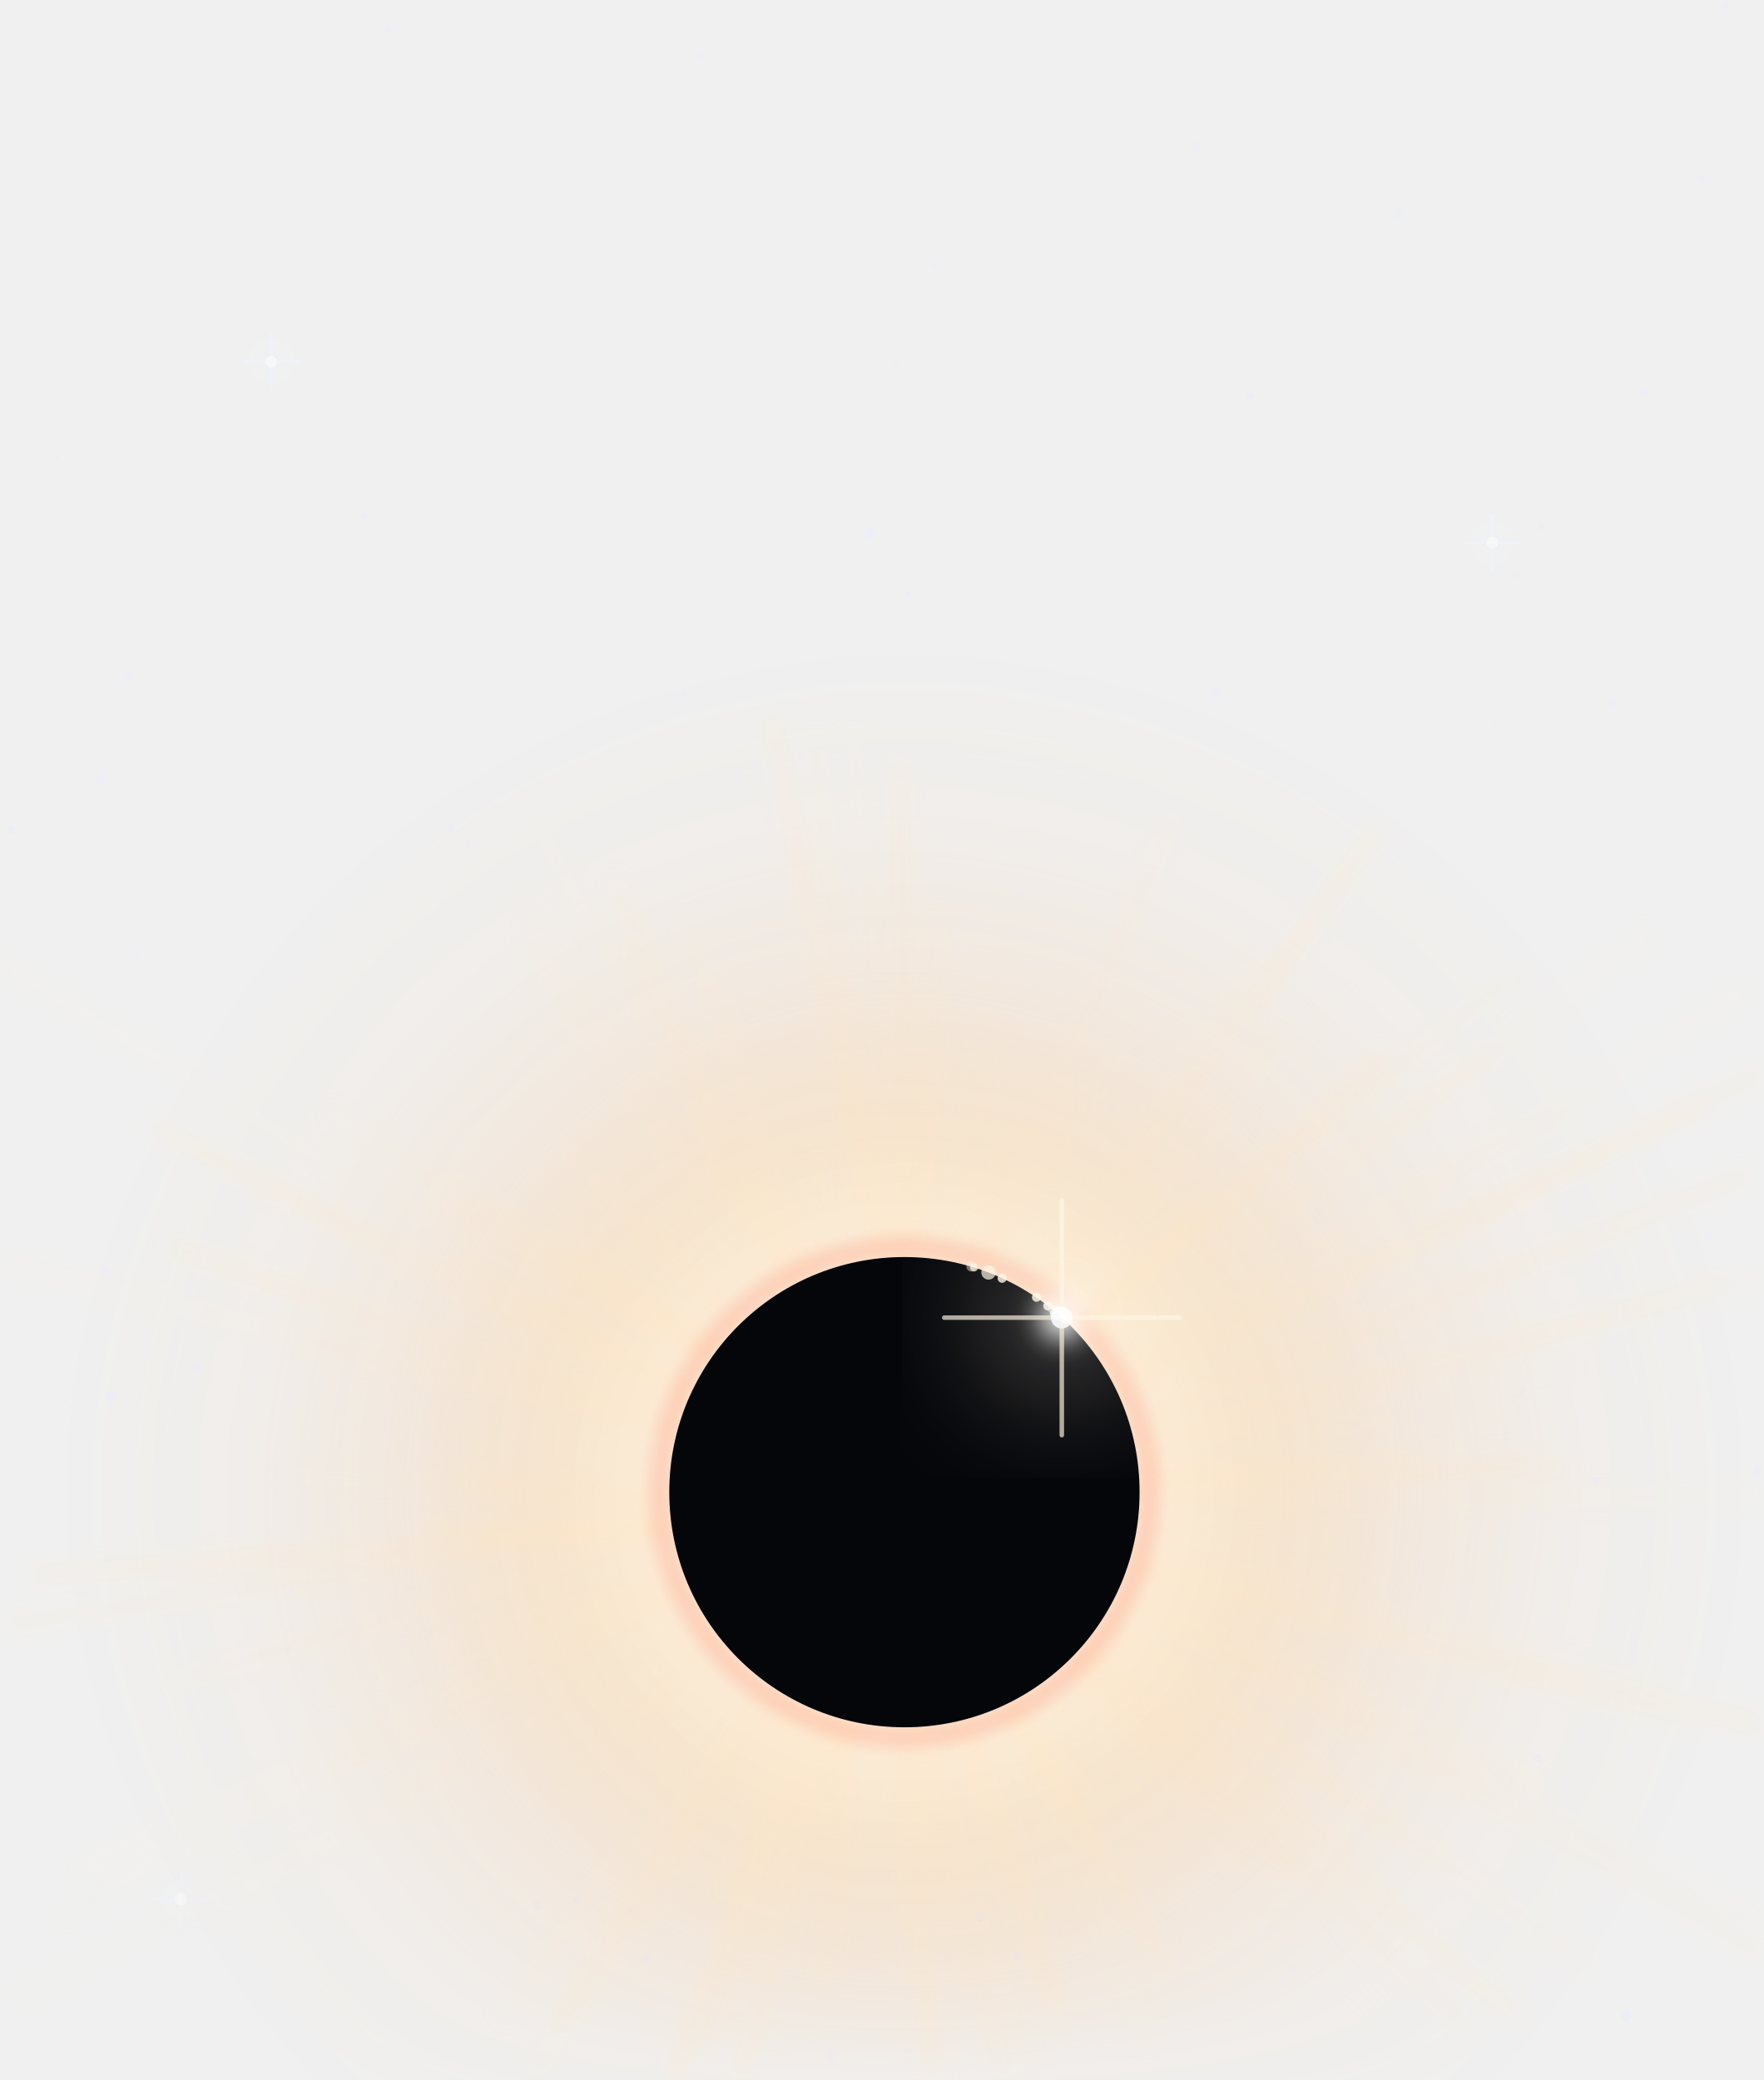
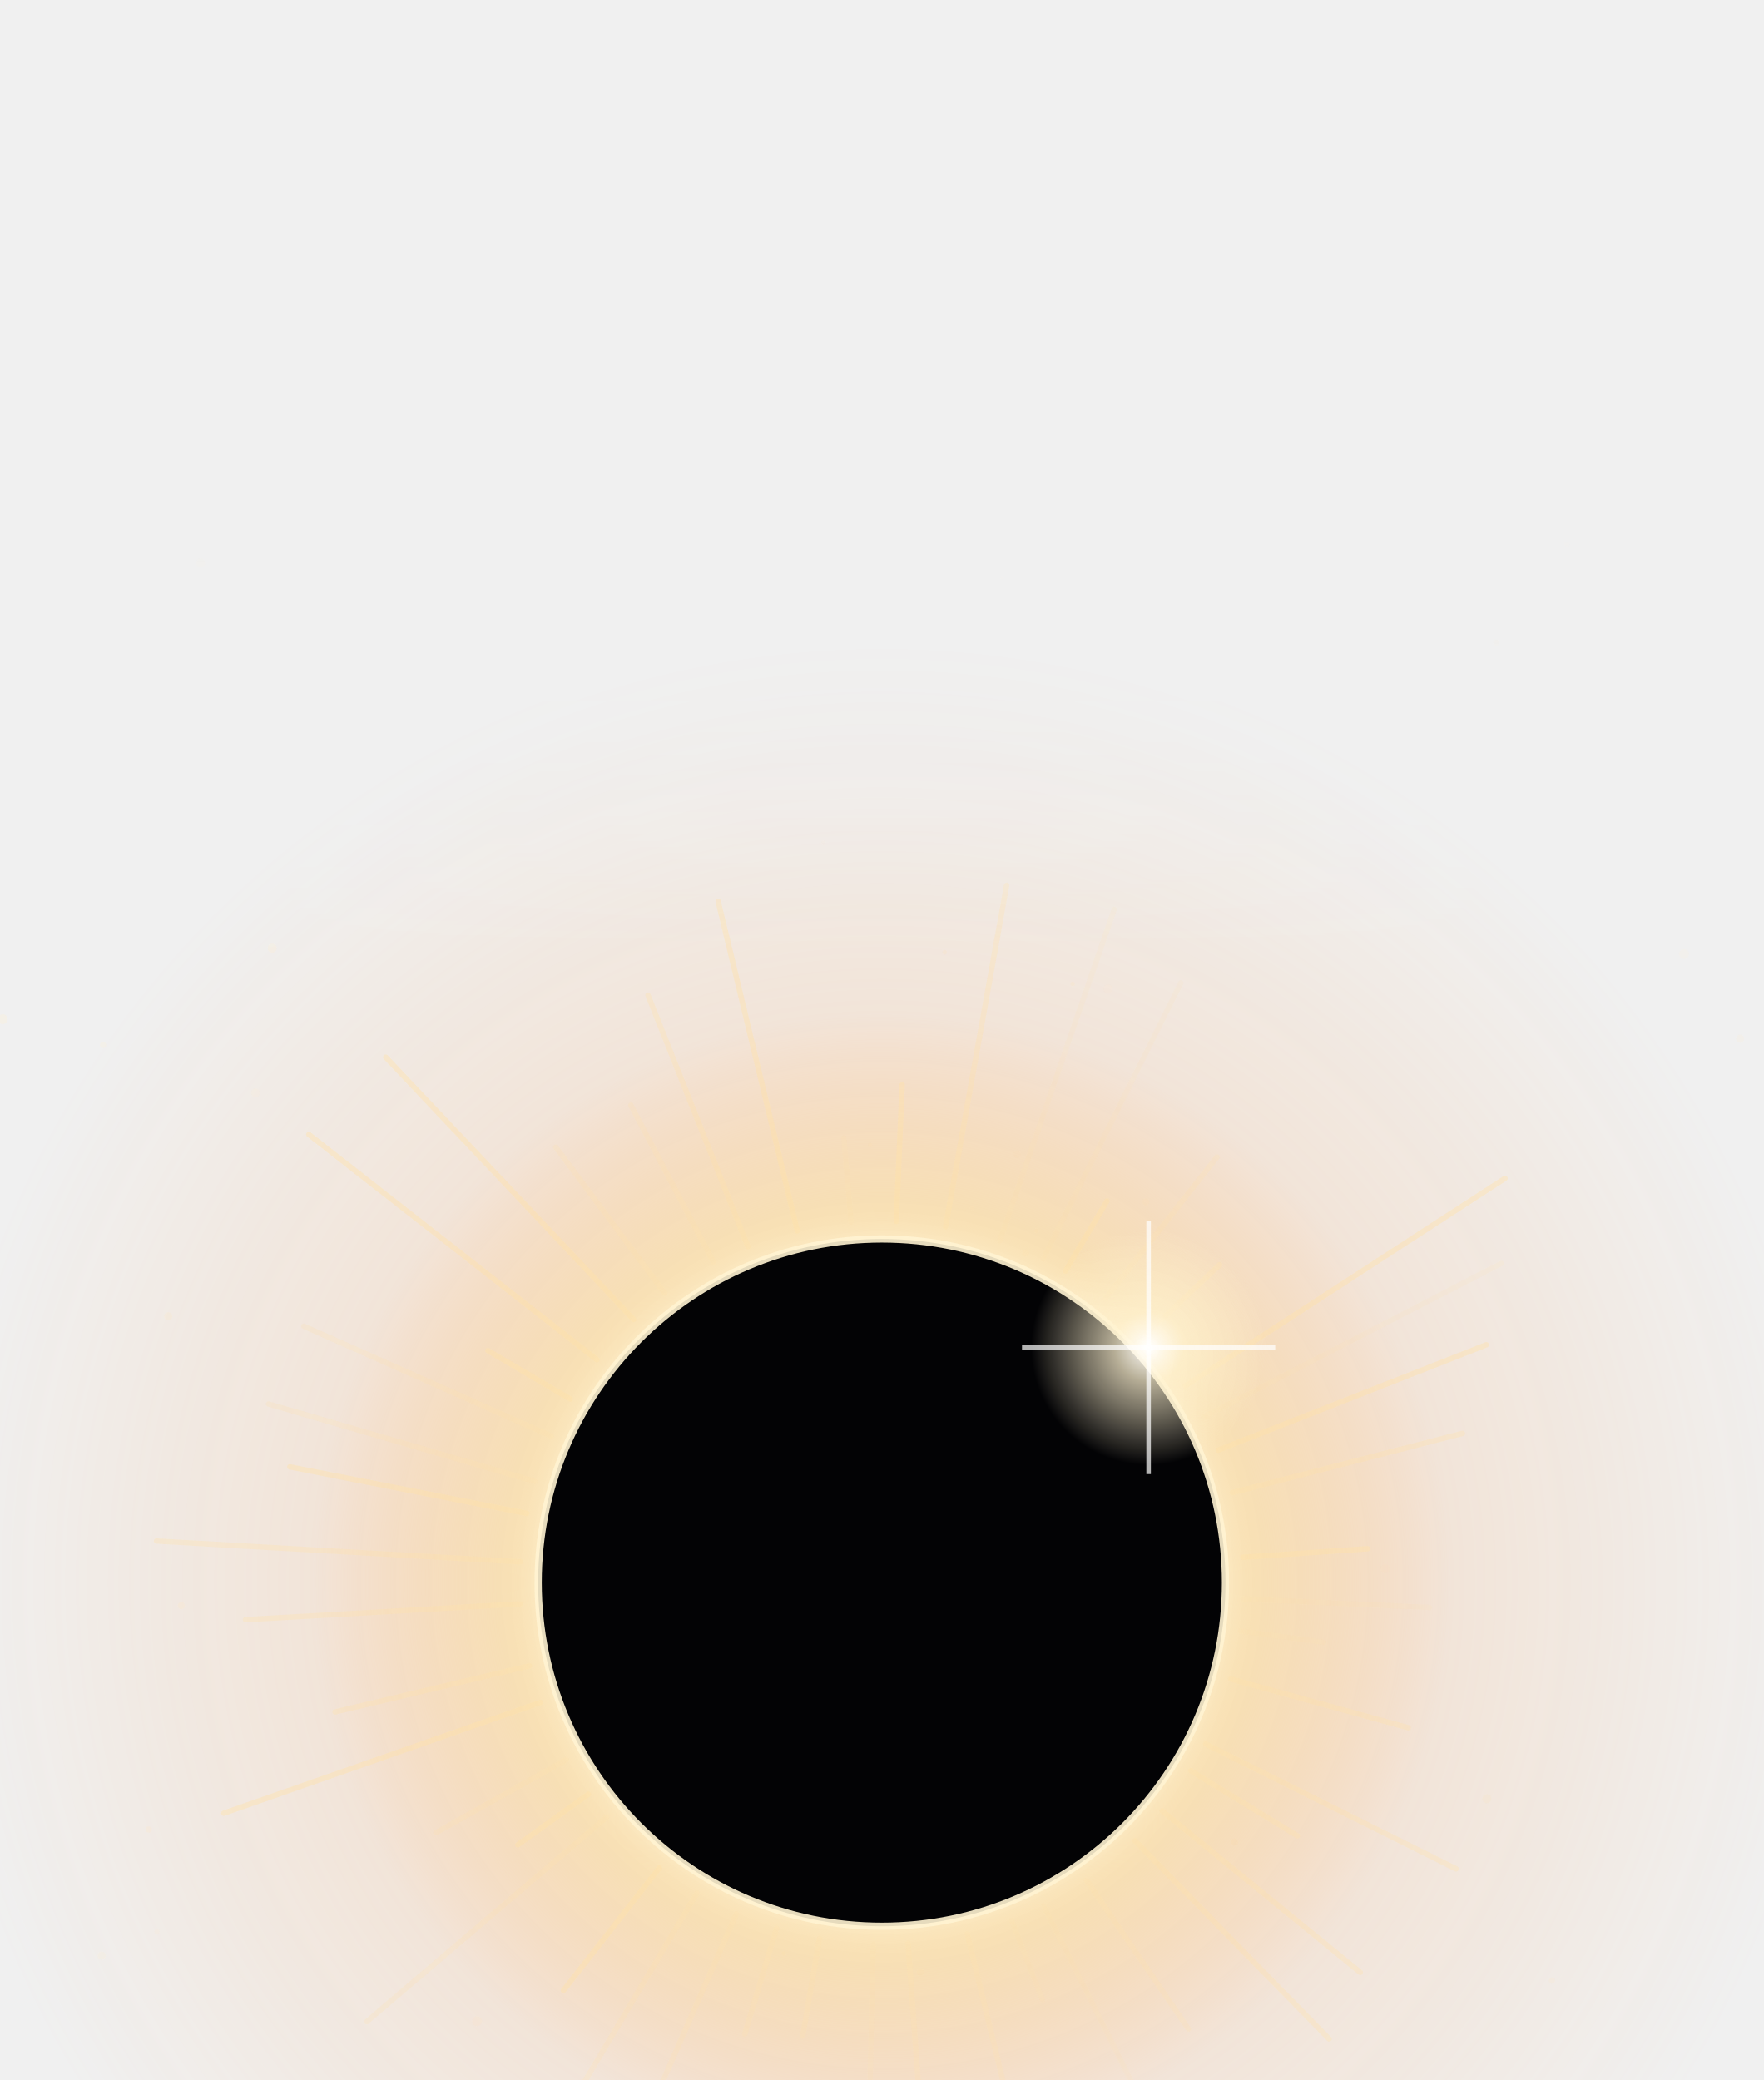
<svg xmlns="http://www.w3.org/2000/svg" viewBox="0 0 390 460">
  <defs>
-     <filter id="suave" x="-100%" y="-100%" width="300%" height="300%">
-       <feGaussianBlur stdDeviation="3" />
-     </filter>
-     <filter id="corona" x="-60%" y="-60%" width="220%" height="220%">
-       <feGaussianBlur stdDeviation="2.2" />
-     </filter>
-     <filter id="niebla" x="-60%" y="-60%" width="220%" height="220%">
-       <feGaussianBlur stdDeviation="14" />
-     </filter>
-     <radialGradient id="brillo" cx=".5" cy=".5" r=".5">
-       <stop offset=".3" stop-color="#fff4e2" stop-opacity=".95" />
-       <stop offset=".42" stop-color="#ffd59a" stop-opacity=".45" />
-       <stop offset=".65" stop-color="#ffb46b" stop-opacity=".12" />
-       <stop offset="1" stop-color="#ffb46b" stop-opacity="0" />
-     </radialGradient>
+     <linearGradient id="desv" x1="0" y1="100" x2="0" y2="210" gradientUnits="userSpaceOnUse">
+       <stop offset="0" stop-color="#000" />
+       <stop offset="1" stop-color="#fff" />
+     </linearGradient>
+     <mask id="desvanecer" maskUnits="userSpaceOnUse" x="-20" y="0" width="430" height="480">
+       <rect x="-20" y="0" width="430" height="480" fill="url(#desv)" />
+     </mask>
  </defs>
-   <g>
-     <circle cx="85.7" cy="6.5" r="0.8" fill="#e8ecff" opacity="0.26" />
-     <circle cx="103.5" cy="186.7" r="0.6" fill="#e8ecff" opacity="0.40" />
-     <circle cx="357.0" cy="155.6" r="1" fill="#e8ecff" opacity="0.39" />
-     <circle cx="240.5" cy="121.4" r="0.5" fill="#e8ecff" opacity="0.45" />
-     <circle cx="131.7" cy="326.9" r="1.2" fill="#e8ecff" opacity="0.28" />
-     <circle cx="80.7" cy="114.1" r="0.8" fill="#e8ecff" opacity="0.41" />
-     <circle cx="143.0" cy="433.2" r="1.2" fill="#e8ecff" opacity="0.37" />
-     <circle cx="340.1" cy="388.9" r="1" fill="#e8ecff" opacity="0.47" />
-     <circle cx="173.9" cy="337.1" r="0.9" fill="#e8ecff" opacity="0.44" />
-     <circle cx="358.0" cy="49.5" r="0.6" fill="#e8ecff" opacity="0.16" />
-     <circle cx="245.9" cy="245.1" r="0.9" fill="#e8ecff" opacity="0.32" />
-     <circle cx="172.1" cy="435.3" r="0.8" fill="#e8ecff" opacity="0.24" />
-     <circle cx="249.6" cy="124.3" r="0.5" fill="#e8ecff" opacity="0.24" />
-     <circle cx="268.9" cy="152.8" r="1" fill="#e8ecff" opacity="0.25" />
-     <circle cx="361.4" cy="373.3" r="0.6" fill="#e8ecff" opacity="0.33" />
-     <circle cx="73.3" cy="428.8" r="0.6" fill="#e8ecff" opacity="0.39" />
-     <circle cx="152.3" cy="250.1" r="1" fill="#e8ecff" opacity="0.21" />
-     <circle cx="314.8" cy="258.6" r="0.5" fill="#e8ecff" opacity="0.34" />
-     <circle cx="27.8" cy="140.9" r="0.5" fill="#e8ecff" opacity="0.33" />
-     <circle cx="263.0" cy="297.7" r="0.5" fill="#e8ecff" opacity="0.25" />
-     <circle cx="322.6" cy="353.6" r="0.6" fill="#e8ecff" opacity="0.19" />
-     <circle cx="99.6" cy="183.5" r="0.9" fill="#e8ecff" opacity="0.47" />
-     <circle cx="2.5" cy="183.5" r="0.9" fill="#e8ecff" opacity="0.43" />
-     <circle cx="287.1" cy="276.5" r="1" fill="#e8ecff" opacity="0.27" />
-     <circle cx="276.4" cy="87.6" r="0.8" fill="#e8ecff" opacity="0.49" />
-     <circle cx="64.3" cy="351.7" r="0.7" fill="#e8ecff" opacity="0.41" />
-     <circle cx="363.6" cy="86.8" r="0.9" fill="#e8ecff" opacity="0.31" />
-     <circle cx="206.5" cy="58.8" r="0.6" fill="#e8ecff" opacity="0.44" />
-     <circle cx="225.5" cy="197.7" r="1" fill="#e8ecff" opacity="0.31" />
-     <circle cx="127.9" cy="420.3" r="1" fill="#e8ecff" opacity="0.42" />
-     <circle cx="30.5" cy="211.4" r="0.7" fill="#e8ecff" opacity="0.24" />
-     <circle cx="43.7" cy="302.4" r="1" fill="#e8ecff" opacity="0.30" />
-     <circle cx="377.8" cy="273.4" r="1" fill="#e8ecff" opacity="0.32" />
-     <circle cx="376.3" cy="39.5" r="0.7" fill="#e8ecff" opacity="0.41" />
-     <circle cx="38.8" cy="139.1" r="0.5" fill="#e8ecff" opacity="0.21" />
-     <circle cx="198.2" cy="80.9" r="0.8" fill="#e8ecff" opacity="0.32" />
-     <circle cx="12.9" cy="101.1" r="0.6" fill="#e8ecff" opacity="0.29" />
-     <circle cx="65.5" cy="215.6" r="1" fill="#e8ecff" opacity="0.31" />
-     <circle cx="151.2" cy="153.6" r="0.6" fill="#e8ecff" opacity="0.39" />
-     <circle cx="14.2" cy="309.6" r="0.5" fill="#e8ecff" opacity="0.42" />
-     <circle cx="215.2" cy="343.2" r="1.2" fill="#e8ecff" opacity="0.16" />
-     <circle cx="192.4" cy="118.2" r="1.2" fill="#e8ecff" opacity="0.50" />
-     <circle cx="22.3" cy="172.2" r="1" fill="#e8ecff" opacity="0.41" />
-     <circle cx="163.4" cy="171.5" r="0.7" fill="#e8ecff" opacity="0.30" />
-     <circle cx="155.2" cy="12.4" r="1" fill="#e8ecff" opacity="0.20" />
-     <circle cx="183.9" cy="454.7" r="1.2" fill="#e8ecff" opacity="0.21" />
-     <circle cx="286.0" cy="435.6" r="0.9" fill="#e8ecff" opacity="0.28" />
-     <circle cx="309.2" cy="47.3" r="1.2" fill="#e8ecff" opacity="0.21" />
-     <circle cx="118.8" cy="421.4" r="1" fill="#e8ecff" opacity="0.42" />
-     <circle cx="24.5" cy="308.9" r="1.2" fill="#e8ecff" opacity="0.35" />
-     <circle cx="352.8" cy="327.6" r="0.9" fill="#e8ecff" opacity="0.41" />
-     <circle cx="381.7" cy="1.3" r="0.8" fill="#e8ecff" opacity="0.24" />
-     <circle cx="65.1" cy="382.5" r="0.5" fill="#e8ecff" opacity="0.19" />
-     <circle cx="359.6" cy="445.8" r="1.2" fill="#e8ecff" opacity="0.43" />
-     <circle cx="216.7" cy="423.8" r="1.2" fill="#e8ecff" opacity="0.42" />
-     <circle cx="28.3" cy="149.4" r="0.9" fill="#e8ecff" opacity="0.41" />
-     <circle cx="279.4" cy="426.8" r="0.6" fill="#e8ecff" opacity="0.46" />
-     <circle cx="340.9" cy="116.5" r="0.7" fill="#e8ecff" opacity="0.29" />
-     <circle cx="23.3" cy="280.9" r="0.8" fill="#e8ecff" opacity="0.45" />
-     <circle cx="219.7" cy="109.1" r="0.5" fill="#e8ecff" opacity="0.18" />
-     <circle cx="335.6" cy="127.4" r="1" fill="#e8ecff" opacity="0.19" />
-     <circle cx="151.9" cy="358.1" r="0.9" fill="#e8ecff" opacity="0.37" />
-     <circle cx="224.9" cy="432.6" r="1" fill="#e8ecff" opacity="0.45" />
-     <circle cx="200.7" cy="131.4" r="0.7" fill="#e8ecff" opacity="0.46" />
-     <circle cx="264.4" cy="32.4" r="1" fill="#e8ecff" opacity="0.33" />
-     <circle cx="253.2" cy="395.4" r="1" fill="#e8ecff" opacity="0.22" />
-     <circle cx="388.7" cy="325.2" r="0.9" fill="#e8ecff" opacity="0.47" />
-     <circle cx="150.6" cy="244.8" r="1.2" fill="#e8ecff" opacity="0.33" />
-     <circle cx="24.0" cy="360.6" r="0.8" fill="#e8ecff" opacity="0.28" />
-     <circle cx="330.5" cy="159.7" r="0.6" fill="#e8ecff" opacity="0.23" />
-   </g>
-   <g opacity="0.5">
-     <circle cx="60" cy="80" r="5" fill="#eef3ff" opacity=".18" filter="url(#suave)" />
-     <path d="M54 80h12M60 74v12" stroke="#eef3ff" stroke-width=".7" stroke-linecap="round" />
-     <circle cx="60" cy="80" r="1.3" fill="#fff" />
-   </g>
-   <g opacity="0.45">
-     <circle cx="330" cy="120" r="5" fill="#eef3ff" opacity=".18" filter="url(#suave)" />
-     <path d="M324 120h12M330 114v12" stroke="#eef3ff" stroke-width=".7" stroke-linecap="round" />
-     <circle cx="330" cy="120" r="1.3" fill="#fff" />
-   </g>
-   <g opacity="0.4">
-     <circle cx="40" cy="420" r="5" fill="#eef3ff" opacity=".18" filter="url(#suave)" />
-     <path d="M34 420h12M40 414v12" stroke="#eef3ff" stroke-width=".7" stroke-linecap="round" />
-     <circle cx="40" cy="420" r="1.3" fill="#fff" />
-   </g>
-   <circle cx="200" cy="330" r="172" fill="url(#brillo)" filter="url(#niebla)" />
-   <g filter="url(#corona)">
-     <path d="M204.6 381.8L207.7 403.4" stroke="#ffe6c2" stroke-width="0.8" stroke-linecap="round" opacity="0.17" />
-     <path d="M245.2 304.4L385.0 219.6" stroke="#ffe6c2" stroke-width="1.9" stroke-linecap="round" opacity="0.14" />
-     <path d="M224.3 376.0L237.8 398.1" stroke="#ffe6c2" stroke-width="2.6" stroke-linecap="round" opacity="0.26" />
-     <path d="M216.2 280.6L223.9 250.2" stroke="#ffe6c2" stroke-width="2.4" stroke-linecap="round" opacity="0.27" />
-     <path d="M237.9 294.4L253.6 282.0" stroke="#ffe6c2" stroke-width="1.8" stroke-linecap="round" opacity="0.12" />
-     <path d="M148.7 338.6L102.4 340.5" stroke="#ffe6c2" stroke-width="1.9" stroke-linecap="round" opacity="0.15" />
-     <path d="M243.7 301.8L350.5 244.7" stroke="#ffe6c2" stroke-width="1.8" stroke-linecap="round" opacity="0.17" />
-     <path d="M157.7 299.7L72.8 246.1" stroke="#ffe6c2" stroke-width="2.6" stroke-linecap="round" opacity="0.09" />
-     <path d="M249.8 344.9L375.1 382.9" stroke="#ffe6c2" stroke-width="1.7" stroke-linecap="round" opacity="0.16" />
-     <path d="M252.0 329.1L314.4 322.6" stroke="#ffe6c2" stroke-width="2.1" stroke-linecap="round" opacity="0.14" />
-     <path d="M167.9 370.9L112.1 445.5" stroke="#ffe6c2" stroke-width="2.8" stroke-linecap="round" opacity="0.10" />
-     <path d="M248.2 349.6L308.7 377.2" stroke="#ffe6c2" stroke-width="1.2" stroke-linecap="round" opacity="0.15" />
-     <path d="M222.9 376.7L257.9 434.7" stroke="#ffe6c2" stroke-width="2.8" stroke-linecap="round" opacity="0.29" />
-     <path d="M195.1 278.2L170.5 159.2" stroke="#ffe6c2" stroke-width="2.9" stroke-linecap="round" opacity="0.25" />
-     <path d="M156.0 357.7L3.2 442.6" stroke="#ffe6c2" stroke-width="1.3" stroke-linecap="round" opacity="0.12" />
-     <path d="M151.2 347.9L101.8 358.8" stroke="#ffe6c2" stroke-width="1.4" stroke-linecap="round" opacity="0.08" />
-     <path d="M250.0 344.4L304.6 358.3" stroke="#ffe6c2" stroke-width="1.3" stroke-linecap="round" opacity="0.10" />
-     <path d="M251.7 324.0L347.8 302.4" stroke="#ffe6c2" stroke-width="0.7" stroke-linecap="round" opacity="0.12" />
-     <path d="M176.9 283.4L159.6 258.8" stroke="#ffe6c2" stroke-width="1.2" stroke-linecap="round" opacity="0.30" />
-     <path d="M237.4 366.1L284.6 414.1" stroke="#ffe6c2" stroke-width="3.0" stroke-linecap="round" opacity="0.19" />
-     <path d="M202.7 381.9L213.7 439.2" stroke="#ffe6c2" stroke-width="1.2" stroke-linecap="round" opacity="0.28" />
-     <path d="M225.4 284.6L250.3 223.5" stroke="#ffe6c2" stroke-width="1.2" stroke-linecap="round" opacity="0.13" />
-     <path d="M206.0 381.6L228.0 489.0" stroke="#ffe6c2" stroke-width="2.8" stroke-linecap="round" opacity="0.20" />
-     <path d="M251.9 326.9L346.5 324.9" stroke="#ffe6c2" stroke-width="2.5" stroke-linecap="round" opacity="0.24" />
-     <path d="M148.0 331.9L101.7 327.6" stroke="#ffe6c2" stroke-width="2.8" stroke-linecap="round" opacity="0.28" />
-     <path d="M173.1 374.5L123.2 446.0" stroke="#ffe6c2" stroke-width="2.6" stroke-linecap="round" opacity="0.20" />
-     <path d="M170.7 287.0L116.4 208.5" stroke="#ffe6c2" stroke-width="2.9" stroke-linecap="round" opacity="0.10" />
-     <path d="M251.1 320.6L430.0 271.4" stroke="#ffe6c2" stroke-width="2.8" stroke-linecap="round" opacity="0.11" />
-     <path d="M251.0 319.8L380.6 283.5" stroke="#ffe6c2" stroke-width="2.1" stroke-linecap="round" opacity="0.21" />
-     <path d="M198.9 278.0L188.7 162.4" stroke="#ffe6c2" stroke-width="2.8" stroke-linecap="round" opacity="0.08" />
-     <path d="M237.1 293.6L256.5 279.5" stroke="#ffe6c2" stroke-width="2.7" stroke-linecap="round" opacity="0.20" />
-     <path d="M237.6 294.1L263.4 269.3" stroke="#ffe6c2" stroke-width="2.7" stroke-linecap="round" opacity="0.25" />
-     <path d="M148.8 339.3L39.8 371.5" stroke="#ffe6c2" stroke-width="2.0" stroke-linecap="round" opacity="0.19" />
-     <path d="M234.3 290.9L281.2 229.0" stroke="#ffe6c2" stroke-width="2.4" stroke-linecap="round" opacity="0.20" />
-     <path d="M251.9 333.4L412.1 330.0" stroke="#ffe6c2" stroke-width="1.9" stroke-linecap="round" opacity="0.16" />
-     <path d="M212.1 279.4L218.7 234.6" stroke="#ffe6c2" stroke-width="2.9" stroke-linecap="round" opacity="0.10" />
-     <path d="M239.1 364.3L294.8 418.1" stroke="#ffe6c2" stroke-width="1.6" stroke-linecap="round" opacity="0.27" />
-     <path d="M208.6 278.7L215.8 260.4" stroke="#ffe6c2" stroke-width="1.3" stroke-linecap="round" opacity="0.26" />
-     <path d="M154.0 354.3L22.0 416.0" stroke="#ffe6c2" stroke-width="1.0" stroke-linecap="round" opacity="0.11" />
-     <path d="M148.0 331.9L63.5 326.1" stroke="#ffe6c2" stroke-width="2.3" stroke-linecap="round" opacity="0.08" />
-     <path d="M180.3 378.1L153.0 443.8" stroke="#ffe6c2" stroke-width="1.8" stroke-linecap="round" opacity="0.10" />
-     <path d="M201.5 382.0L208.2 489.3" stroke="#ffe6c2" stroke-width="3.0" stroke-linecap="round" opacity="0.22" />
-     <path d="M176.9 283.4L137.8 208.0" stroke="#ffe6c2" stroke-width="1.7" stroke-linecap="round" opacity="0.28" />
-     <path d="M182.2 378.9L137.7 480.8" stroke="#ffe6c2" stroke-width="1.7" stroke-linecap="round" opacity="0.11" />
-     <path d="M206.9 278.5L216.4 226.4" stroke="#ffe6c2" stroke-width="0.8" stroke-linecap="round" opacity="0.11" />
-     <path d="M218.8 281.5L234.9 252.3" stroke="#ffe6c2" stroke-width="2.0" stroke-linecap="round" opacity="0.16" />
-     <path d="M162.3 294.2L146.2 276.1" stroke="#ffe6c2" stroke-width="1.0" stroke-linecap="round" opacity="0.22" />
-     <path d="M175.9 376.1L161.8 419.0" stroke="#ffe6c2" stroke-width="2.9" stroke-linecap="round" opacity="0.26" />
-     <path d="M216.4 280.7L259.4 180.7" stroke="#ffe6c2" stroke-width="2.0" stroke-linecap="round" opacity="0.19" />
-     <path d="M153.5 306.7L-0.4 212.4" stroke="#ffe6c2" stroke-width="0.9" stroke-linecap="round" opacity="0.22" />
-     <path d="M176.5 283.6L135.8 194.9" stroke="#ffe6c2" stroke-width="1.3" stroke-linecap="round" opacity="0.28" />
-     <path d="M156.8 358.9L47.2 423.5" stroke="#ffe6c2" stroke-width="1.3" stroke-linecap="round" opacity="0.13" />
-     <path d="M175.9 376.1L128.7 444.7" stroke="#ffe6c2" stroke-width="1.6" stroke-linecap="round" opacity="0.17" />
-     <path d="M221.4 282.6L237.8 240.8" stroke="#ffe6c2" stroke-width="1.0" stroke-linecap="round" opacity="0.20" />
-     <path d="M181.9 281.3L151.0 202.6" stroke="#ffe6c2" stroke-width="2.1" stroke-linecap="round" opacity="0.11" />
-     <path d="M247.4 351.5L405.5 441.0" stroke="#ffe6c2" stroke-width="2.0" stroke-linecap="round" opacity="0.15" />
-     <path d="M243.7 358.2L307.1 404.3" stroke="#ffe6c2" stroke-width="2.7" stroke-linecap="round" opacity="0.25" />
-     <path d="M230.9 371.8L255.6 405.7" stroke="#ffe6c2" stroke-width="1.0" stroke-linecap="round" opacity="0.25" />
-     <path d="M178.1 282.9L155.7 218.8" stroke="#ffe6c2" stroke-width="1.9" stroke-linecap="round" opacity="0.11" />
-     <path d="M242.7 359.7L274.6 376.4" stroke="#ffe6c2" stroke-width="0.7" stroke-linecap="round" opacity="0.30" />
-     <path d="M187.4 380.4L155.0 487.7" stroke="#ffe6c2" stroke-width="2.2" stroke-linecap="round" opacity="0.29" />
-     <path d="M237.6 294.0L305.5 233.2" stroke="#ffe6c2" stroke-width="2.3" stroke-linecap="round" opacity="0.20" />
-     <path d="M148.0 329.2L92.2 328.5" stroke="#ffe6c2" stroke-width="0.8" stroke-linecap="round" opacity="0.12" />
-     <path d="M236.7 293.2L263.6 267.0" stroke="#ffe6c2" stroke-width="2.7" stroke-linecap="round" opacity="0.15" />
-     <path d="M160.6 363.9L121.8 397.1" stroke="#ffe6c2" stroke-width="0.6" stroke-linecap="round" opacity="0.29" />
-     <path d="M229.9 372.5L242.4 398.0" stroke="#ffe6c2" stroke-width="1.2" stroke-linecap="round" opacity="0.20" />
-     <path d="M148.6 337.6L8.6 348.4" stroke="#ffe6c2" stroke-width="3.0" stroke-linecap="round" opacity="0.24" />
-     <path d="M245.8 305.3L399.4 232.6" stroke="#ffe6c2" stroke-width="2.6" stroke-linecap="round" opacity="0.21" />
-     <path d="M240.7 362.4L298.5 409.8" stroke="#ffe6c2" stroke-width="2.2" stroke-linecap="round" opacity="0.28" />
-     <path d="M158.0 299.4L128.4 279.9" stroke="#ffe6c2" stroke-width="2.7" stroke-linecap="round" opacity="0.23" />
-     <path d="M181.7 378.7L138.8 485.7" stroke="#ffe6c2" stroke-width="2.6" stroke-linecap="round" opacity="0.28" />
-     <path d="M240.7 297.7L330.5 232.5" stroke="#ffe6c2" stroke-width="2.1" stroke-linecap="round" opacity="0.20" />
-     <path d="M251.8 325.9L337.3 323.8" stroke="#ffe6c2" stroke-width="1.8" stroke-linecap="round" opacity="0.20" />
-     <path d="M157.5 300.0L96.4 266.2" stroke="#ffe6c2" stroke-width="2.5" stroke-linecap="round" opacity="0.28" />
-     <path d="M182.9 280.9L180.7 257.2" stroke="#ffe6c2" stroke-width="1.8" stroke-linecap="round" opacity="0.08" />
-     <path d="M228.9 286.8L276.5 213.5" stroke="#ffe6c2" stroke-width="2.4" stroke-linecap="round" opacity="0.09" />
-     <path d="M148.5 337.1L94.8 338.0" stroke="#ffe6c2" stroke-width="2.4" stroke-linecap="round" opacity="0.26" />
-     <path d="M184.5 379.6L166.5 434.1" stroke="#ffe6c2" stroke-width="1.6" stroke-linecap="round" opacity="0.29" />
-     <path d="M201.3 278.0L198.9 169.2" stroke="#ffe6c2" stroke-width="2.5" stroke-linecap="round" opacity="0.24" />
-     <path d="M152.0 349.9L100.8 366.2" stroke="#ffe6c2" stroke-width="2.8" stroke-linecap="round" opacity="0.14" />
-     <path d="M201.9 278.0L206.2 221.5" stroke="#ffe6c2" stroke-width="1.4" stroke-linecap="round" opacity="0.22" />
-     <path d="M198.0 382.0L204.5 450.9" stroke="#ffe6c2" stroke-width="1.3" stroke-linecap="round" opacity="0.28" />
-     <path d="M235.0 368.4L307.5 447.7" stroke="#ffe6c2" stroke-width="1.0" stroke-linecap="round" opacity="0.10" />
-     <path d="M212.4 380.5L236.0 496.4" stroke="#ffe6c2" stroke-width="1.8" stroke-linecap="round" opacity="0.11" />
-     <path d="M172.0 373.8L131.0 429.7" stroke="#ffe6c2" stroke-width="1.2" stroke-linecap="round" opacity="0.27" />
-     <path d="M239.2 364.1L334.5 445.3" stroke="#ffe6c2" stroke-width="2.2" stroke-linecap="round" opacity="0.28" />
-     <path d="M246.2 353.8L395.9 435.1" stroke="#ffe6c2" stroke-width="0.7" stroke-linecap="round" opacity="0.25" />
-     <path d="M221.8 377.2L241.8 407.0" stroke="#ffe6c2" stroke-width="1.4" stroke-linecap="round" opacity="0.30" />
-     <path d="M159.3 297.7L123.8 269.7" stroke="#ffe6c2" stroke-width="1.1" stroke-linecap="round" opacity="0.29" />
-     <path d="M249.6 314.4L385.0 260.3" stroke="#ffe6c2" stroke-width="2.8" stroke-linecap="round" opacity="0.23" />
-     <path d="M174.4 284.7L113.2 195.6" stroke="#ffe6c2" stroke-width="0.9" stroke-linecap="round" opacity="0.19" />
-     <path d="M150.2 315.1L38.3 275.8" stroke="#ffe6c2" stroke-width="2.6" stroke-linecap="round" opacity="0.25" />
-     <path d="M250.5 342.3L305.9 351.0" stroke="#ffe6c2" stroke-width="2.0" stroke-linecap="round" opacity="0.12" />
-     <path d="M163.2 293.3L126.3 255.8" stroke="#ffe6c2" stroke-width="2.9" stroke-linecap="round" opacity="0.12" />
-     <path d="M169.9 372.4L105.5 479.7" stroke="#ffe6c2" stroke-width="1.1" stroke-linecap="round" opacity="0.26" />
-     <path d="M193.9 278.4L180.0 163.3" stroke="#ffe6c2" stroke-width="1.3" stroke-linecap="round" opacity="0.24" />
-     <path d="M159.4 362.4L139.7 379.2" stroke="#ffe6c2" stroke-width="1.5" stroke-linecap="round" opacity="0.18" />
-     <path d="M234.1 369.3L240.8 381.3" stroke="#ffe6c2" stroke-width="1.6" stroke-linecap="round" opacity="0.11" />
-     <path d="M185.3 379.9L156.8 451.2" stroke="#ffe6c2" stroke-width="2.9" stroke-linecap="round" opacity="0.20" />
-     <path d="M221.8 377.2L253.8 451.4" stroke="#ffe6c2" stroke-width="2.3" stroke-linecap="round" opacity="0.09" />
-     <path d="M152.0 350.1L13.2 424.0" stroke="#ffe6c2" stroke-width="1.0" stroke-linecap="round" opacity="0.14" />
-     <path d="M152.3 350.6L77.0 389.0" stroke="#ffe6c2" stroke-width="1.4" stroke-linecap="round" opacity="0.23" />
-     <path d="M150.0 315.7L-18.3 274.8" stroke="#ffe6c2" stroke-width="1.4" stroke-linecap="round" opacity="0.20" />
-     <path d="M150.0 315.8L67.1 298.1" stroke="#ffe6c2" stroke-width="1.7" stroke-linecap="round" opacity="0.11" />
-     <path d="M238.6 295.1L303.4 237.1" stroke="#ffe6c2" stroke-width="2.3" stroke-linecap="round" opacity="0.21" />
-     <path d="M249.3 346.5L395.6 383.4" stroke="#ffe6c2" stroke-width="2.9" stroke-linecap="round" opacity="0.25" />
-     <path d="M158.8 298.2L98.5 261.1" stroke="#ffe6c2" stroke-width="1.7" stroke-linecap="round" opacity="0.27" />
-     <path d="M213.2 380.3L233.5 443.5" stroke="#ffe6c2" stroke-width="2.9" stroke-linecap="round" opacity="0.28" />
-     <path d="M187.8 380.5L182.7 436.9" stroke="#ffe6c2" stroke-width="2.6" stroke-linecap="round" opacity="0.27" />
-     <path d="M246.8 352.7L340.1 394.5" stroke="#ffe6c2" stroke-width="2.8" stroke-linecap="round" opacity="0.14" />
-     <path d="M229.4 287.1L304.2 184.0" stroke="#ffe6c2" stroke-width="2.8" stroke-linecap="round" opacity="0.28" />
-     <path d="M252.0 329.5L285.5 326.4" stroke="#ffe6c2" stroke-width="1.8" stroke-linecap="round" opacity="0.17" />
-     <path d="M243.5 358.5L350.3 433.7" stroke="#ffe6c2" stroke-width="1.8" stroke-linecap="round" opacity="0.20" />
-     <path d="M180.8 281.7L173.6 266.8" stroke="#ffe6c2" stroke-width="0.8" stroke-linecap="round" opacity="0.25" />
-     <path d="M176.6 376.4L157.7 419.7" stroke="#ffe6c2" stroke-width="0.9" stroke-linecap="round" opacity="0.22" />
-     <path d="M247.0 352.3L414.6 438.1" stroke="#ffe6c2" stroke-width="1.9" stroke-linecap="round" opacity="0.17" />
-     <path d="M182.6 379.0L161.4 427.4" stroke="#ffe6c2" stroke-width="1.9" stroke-linecap="round" opacity="0.13" />
-     <path d="M163.2 293.3L141.9 270.7" stroke="#ffe6c2" stroke-width="1.9" stroke-linecap="round" opacity="0.21" />
-     <path d="M153.0 307.8L100.6 278.3" stroke="#ffe6c2" stroke-width="2.3" stroke-linecap="round" opacity="0.29" />
-     <path d="M150.4 345.5L71.9 374.3" stroke="#ffe6c2" stroke-width="1.3" stroke-linecap="round" opacity="0.15" />
-     <path d="M213.2 380.3L233.7 443.2" stroke="#ffe6c2" stroke-width="2.2" stroke-linecap="round" opacity="0.15" />
-     <path d="M234.0 290.6L297.2 219.3" stroke="#ffe6c2" stroke-width="1.0" stroke-linecap="round" opacity="0.10" />
-     <path d="M252.0 328.3L288.8 332.4" stroke="#ffe6c2" stroke-width="0.6" stroke-linecap="round" opacity="0.22" />
-     <path d="M151.2 312.1L87.0 281.0" stroke="#ffe6c2" stroke-width="1.5" stroke-linecap="round" opacity="0.13" />
-     <path d="M151.5 348.7L18.4 412.9" stroke="#ffe6c2" stroke-width="2.5" stroke-linecap="round" opacity="0.10" />
-     <path d="M248.9 347.7L277.3 358.1" stroke="#ffe6c2" stroke-width="2.4" stroke-linecap="round" opacity="0.20" />
-     <path d="M251.4 321.8L335.0 312.4" stroke="#ffe6c2" stroke-width="0.6" stroke-linecap="round" opacity="0.16" />
-     <path d="M203.0 278.1L207.3 203.1" stroke="#ffe6c2" stroke-width="1.6" stroke-linecap="round" opacity="0.24" />
-     <path d="M159.4 362.5L144.4 377.8" stroke="#ffe6c2" stroke-width="0.7" stroke-linecap="round" opacity="0.14" />
-     <path d="M236.5 367.0L277.3 414.9" stroke="#ffe6c2" stroke-width="2.7" stroke-linecap="round" opacity="0.15" />
-     <path d="M174.8 284.5L118.1 181.5" stroke="#ffe6c2" stroke-width="0.8" stroke-linecap="round" opacity="0.28" />
-     <path d="M238.2 294.7L334.1 215.8" stroke="#ffe6c2" stroke-width="1.6" stroke-linecap="round" opacity="0.24" />
-     <path d="M237.6 294.1L294.4 247.8" stroke="#ffe6c2" stroke-width="1.3" stroke-linecap="round" opacity="0.15" />
-     <path d="M250.7 341.5L413.3 384.6" stroke="#ffe6c2" stroke-width="1.2" stroke-linecap="round" opacity="0.12" />
-     <path d="M148.5 336.9L-17.0 362.0" stroke="#ffe6c2" stroke-width="1.6" stroke-linecap="round" opacity="0.27" />
-     <path d="M237.0 366.5L323.4 447.0" stroke="#ffe6c2" stroke-width="2.4" stroke-linecap="round" opacity="0.18" />
-     <path d="M197.3 278.1L189.7 235.8" stroke="#ffe6c2" stroke-width="1.2" stroke-linecap="round" opacity="0.24" />
-     <path d="M152.2 309.6L34.7 249.5" stroke="#ffe6c2" stroke-width="2.5" stroke-linecap="round" opacity="0.29" />
-     <path d="M246.9 307.5L377.0 244.2" stroke="#ffe6c2" stroke-width="2.4" stroke-linecap="round" opacity="0.25" />
-     <path d="M242.0 299.4L363.9 206.7" stroke="#ffe6c2" stroke-width="2.1" stroke-linecap="round" opacity="0.12" />
-   </g>
-   <circle cx="200" cy="330" r="54" fill="none" stroke="#ff6a4d" stroke-width="2" opacity=".55" filter="url(#corona)" />
-   <circle cx="200" cy="330" r="52" fill="#05060a" />
-   <circle cx="229.2" cy="286.9" r="1.0" fill="#fff6e6" opacity="0.81" />
-   <circle cx="218.6" cy="281.4" r="1.6" fill="#fff6e6" opacity="0.69" />
-   <circle cx="214.8" cy="280.1" r="1.1" fill="#fff6e6" opacity="0.43" />
-   <circle cx="235.3" cy="291.8" r="0.9" fill="#fff6e6" opacity="0.62" />
-   <circle cx="233.7" cy="290.4" r="1.5" fill="#fff6e6" opacity="0.72" />
-   <circle cx="221.6" cy="282.7" r="1.0" fill="#fff6e6" opacity="0.80" />
-   <circle cx="215.4" cy="280.3" r="0.9" fill="#fff6e6" opacity="0.71" />
-   <circle cx="232.7" cy="289.5" r="1.0" fill="#fff6e6" opacity="0.40" />
-   <circle cx="231.7" cy="288.8" r="1.0" fill="#fff6e6" opacity="0.80" />
-   <g opacity=".95">
-     <circle cx="234.8" cy="291.4" r="16" fill="#fff4dc" opacity=".35" filter="url(#niebla)" />
-     <circle cx="234.8" cy="291.4" r="5" fill="#fff" filter="url(#suave)" />
-     <path d="M208.8 291.4h52M234.8 265.4v52" stroke="#fff6e6" stroke-width="1" stroke-linecap="round" opacity=".7" />
-     <circle cx="234.8" cy="291.4" r="2.4" fill="#fff" />
+   <g mask="url(#desvanecer)">
+     <defs>
+       <radialGradient id="g1" cx="195" cy="350" r="210" gradientUnits="userSpaceOnUse">
+         <stop offset=".34" stop-color="#fff3d1" stop-opacity=".9" />
+         <stop offset=".4" stop-color="#ffcf7a" stop-opacity=".5" />
+         <stop offset=".6" stop-color="#ff9d4a" stop-opacity=".14" />
+         <stop offset="1" stop-color="#ff9d4a" stop-opacity="0" />
+       </radialGradient>
+       <radialGradient id="g2" cx="254" cy="298" r="26" gradientUnits="userSpaceOnUse">
+         <stop offset="0" stop-color="#fff" />
+         <stop offset=".3" stop-color="#fff3d1" stop-opacity=".7" />
+         <stop offset="1" stop-color="#fff3d1" stop-opacity="0" />
+       </radialGradient>
+     </defs>
+     <g fill="#f4efe6">
+       <circle cx="22.8" cy="231.1" r="0.7" opacity="0.7" />
+       <circle cx="384.8" cy="229.7" r="0.9" opacity="0.6" />
+       <circle cx="206.6" cy="399.6" r="0.5" opacity="0.6" />
+       <circle cx="224.9" cy="255.3" r="0.8" opacity="0.3" />
+       <circle cx="37.2" cy="291.1" r="0.9" opacity="0.8" />
+       <circle cx="182.1" cy="186.4" r="0.5" opacity="0.3" />
+       <circle cx="237.2" cy="217.6" r="0.5" opacity="0.8" />
+       <circle cx="105.5" cy="447" r="1.1" opacity="0.6" />
+       <circle cx="60.2" cy="209.7" r="1" opacity="0.8" />
+       <circle cx="0.6" cy="225.4" r="1.1" opacity="0.9" />
+       <circle cx="192.4" cy="253.2" r="0.5" opacity="0.4" />
+       <circle cx="330.9" cy="142.1" r="0.7" opacity="0.6" />
+       <circle cx="203.5" cy="436.2" r="0.8" opacity="0.4" />
+       <circle cx="40.1" cy="355.1" r="0.8" opacity="0.7" />
+       <circle cx="346.5" cy="120.3" r="0.6" opacity="0.6" />
+       <circle cx="56.5" cy="241.7" r="1" opacity="0.4" />
+       <circle cx="221.6" cy="127.8" r="0.4" opacity="0.4" />
+       <circle cx="252" cy="397.2" r="0.5" opacity="0.6" />
+       <circle cx="253.4" cy="265.8" r="0.8" opacity="0.4" />
+       <circle cx="44.4" cy="124.5" r="1" opacity="0.9" />
+       <circle cx="173.3" cy="432" r="0.5" opacity="0.5" />
+       <circle cx="215" cy="267.1" r="0.5" opacity="0.3" />
+       <circle cx="343.2" cy="438" r="0.7" opacity="0.6" />
+       <circle cx="245" cy="218.7" r="1" opacity="0.3" />
+       <circle cx="226.8" cy="277.1" r="0.8" opacity="0.6" />
+       <circle cx="306.3" cy="346.9" r="1" opacity="0.3" />
+       <circle cx="328.8" cy="397.8" r="1" opacity="0.6" />
+       <circle cx="32.9" cy="404.6" r="0.7" opacity="0.8" />
+       <circle cx="208.9" cy="210.6" r="0.5" opacity="0.8" />
+       <circle cx="372.4" cy="211" r="1.1" opacity="0.4" />
+       <circle cx="22.5" cy="432.5" r="0.9" opacity="0.6" />
+       <circle cx="273" cy="407.4" r="0.8" opacity="0.6" />
+       <circle cx="229.2" cy="272.2" r="0.5" opacity="0.4" />
+       <circle cx="34.7" cy="427.2" r="0.6" opacity="0.4" />
+     </g>
+     <circle cx="195" cy="350" r="210" fill="url(#g1)" />
+     <g stroke="#ffe2a8" stroke-width="1.2" stroke-linecap="round">
+       <path d="M274.9 353.6L316.1 355.5" opacity="0.1" />
+       <path d="M274.3 360.7L292.7 363.2" opacity="0.1" />
+       <path d="M272.1 371.3L311.4 382.1" opacity="0.3" />
+       <path d="M266.6 385.7L322 413.3" opacity="0.3" />
+       <path d="M263.3 391.6L286.9 406" opacity="0.3" />
+       <path d="M257 400.5L300.8 436.2" opacity="0.3" />
+       <path d="M251 407.1L293.9 450.9" opacity="0.3" />
+       <path d="M240.3 415.9L262.8 448.7" opacity="0.2" />
+       <path d="M230.8 421.5L250.6 461.1" opacity="0.1" />
+       <path d="M223.7 424.7L230.5 442.2" opacity="0.1" />
+       <path d="M213.9 427.7L232.8 505.5" opacity="0.2" />
+       <path d="M200.8 429.8L203.1 461.1" opacity="0.2" />
+       <path d="M193.1 430L191.6 495.1" opacity="0.1" />
+       <path d="M181.2 428.8L177.5 450.3" opacity="0.2" />
+       <path d="M171.7 426.5L164.7 449.8" opacity="0.2" />
+       <path d="M162.8 423.3L130.4 497.1" opacity="0.2" />
+       <path d="M154.1 418.7L118.7 478.1" opacity="0.2" />
+       <path d="M145.8 413.1L124.6 440.2" opacity="0.4" />
+       <path d="M134.1 401.9L81.1 447.1" opacity="0.2" />
+       <path d="M130.1 396.8L114.5 408" opacity="0.4" />
+       <path d="M125.2 389.2L96.4 405.3" opacity="0.2" />
+       <path d="M119.5 376.5L49.5 401" opacity="0.4" />
+       <path d="M117.1 368.4L74.1 378.6" opacity="0.3" />
+       <path d="M115.1 354.7L54.3 358.2" opacity="0.3" />
+       <path d="M115.1 345.4L34.6 340.8" opacity="0.3" />
+       <path d="M116.5 334.7L64.1 324.4" opacity="0.4" />
+       <path d="M118.2 327.6L59.4 310.5" opacity="0.2" />
+       <path d="M121.9 317.6L67.2 293.3" opacity="0.2" />
+       <path d="M126.1 309.4L107.9 298.7" opacity="0.4" />
+       <path d="M132 300.7L68.3 250.9" opacity="0.4" />
+       <path d="M140.1 291.8L85.3 233.8" opacity="0.4" />
+       <path d="M147 286L122.9 253.7" opacity="0.2" />
+       <path d="M157.8 279.2L139.5 244.4" opacity="0.2" />
+       <path d="M165.4 275.7L143.3 220.1" opacity="0.3" />
+       <path d="M176.3 272.2L158.8 199.3" opacity="0.4" />
+       <path d="M188.2 270.3L186.6 251.6" opacity="0.1" />
+       <path d="M198.2 270.1L199.5 239.9" opacity="0.4" />
+       <path d="M209.1 271.3L222.6 195.8" opacity="0.3" />
+       <path d="M221.1 274.4L246.4 201.1" opacity="0.1" />
+       <path d="M230.7 278.4L261.1 217.4" opacity="0.1" />
+       <path d="M235.6 281.1L244.8 265.6" opacity="0.4" />
+       <path d="M244.5 287.1L269.1 255.9" opacity="0.2" />
+       <path d="M253.3 295.2L269.7 279.7" opacity="0.3" />
+       <path d="M262.1 306.5L332.8 260.6" opacity="0.4" />
+       <path d="M266.1 313.4L332 279.4" opacity="0.1" />
+       <path d="M269.4 320.7L328.7 297.4" opacity="0.4" />
+       <path d="M272.5 330.1L323.4 317" opacity="0.3" />
+       <path d="M274.8 344.4L302.4 342.5" opacity="0.4" />
+     </g>
+     <circle cx="195" cy="350" r="76" fill="#030305" />
+     <circle cx="195" cy="350" r="76" fill="none" stroke="#fff3d1" stroke-width="1.6" opacity=".9" />
+     <circle cx="254" cy="298" r="26" fill="url(#g2)" />
+     <path d="M254 270v56M226 298h56" stroke="#fff" stroke-width="1" opacity=".7" />
  </g>
</svg>
